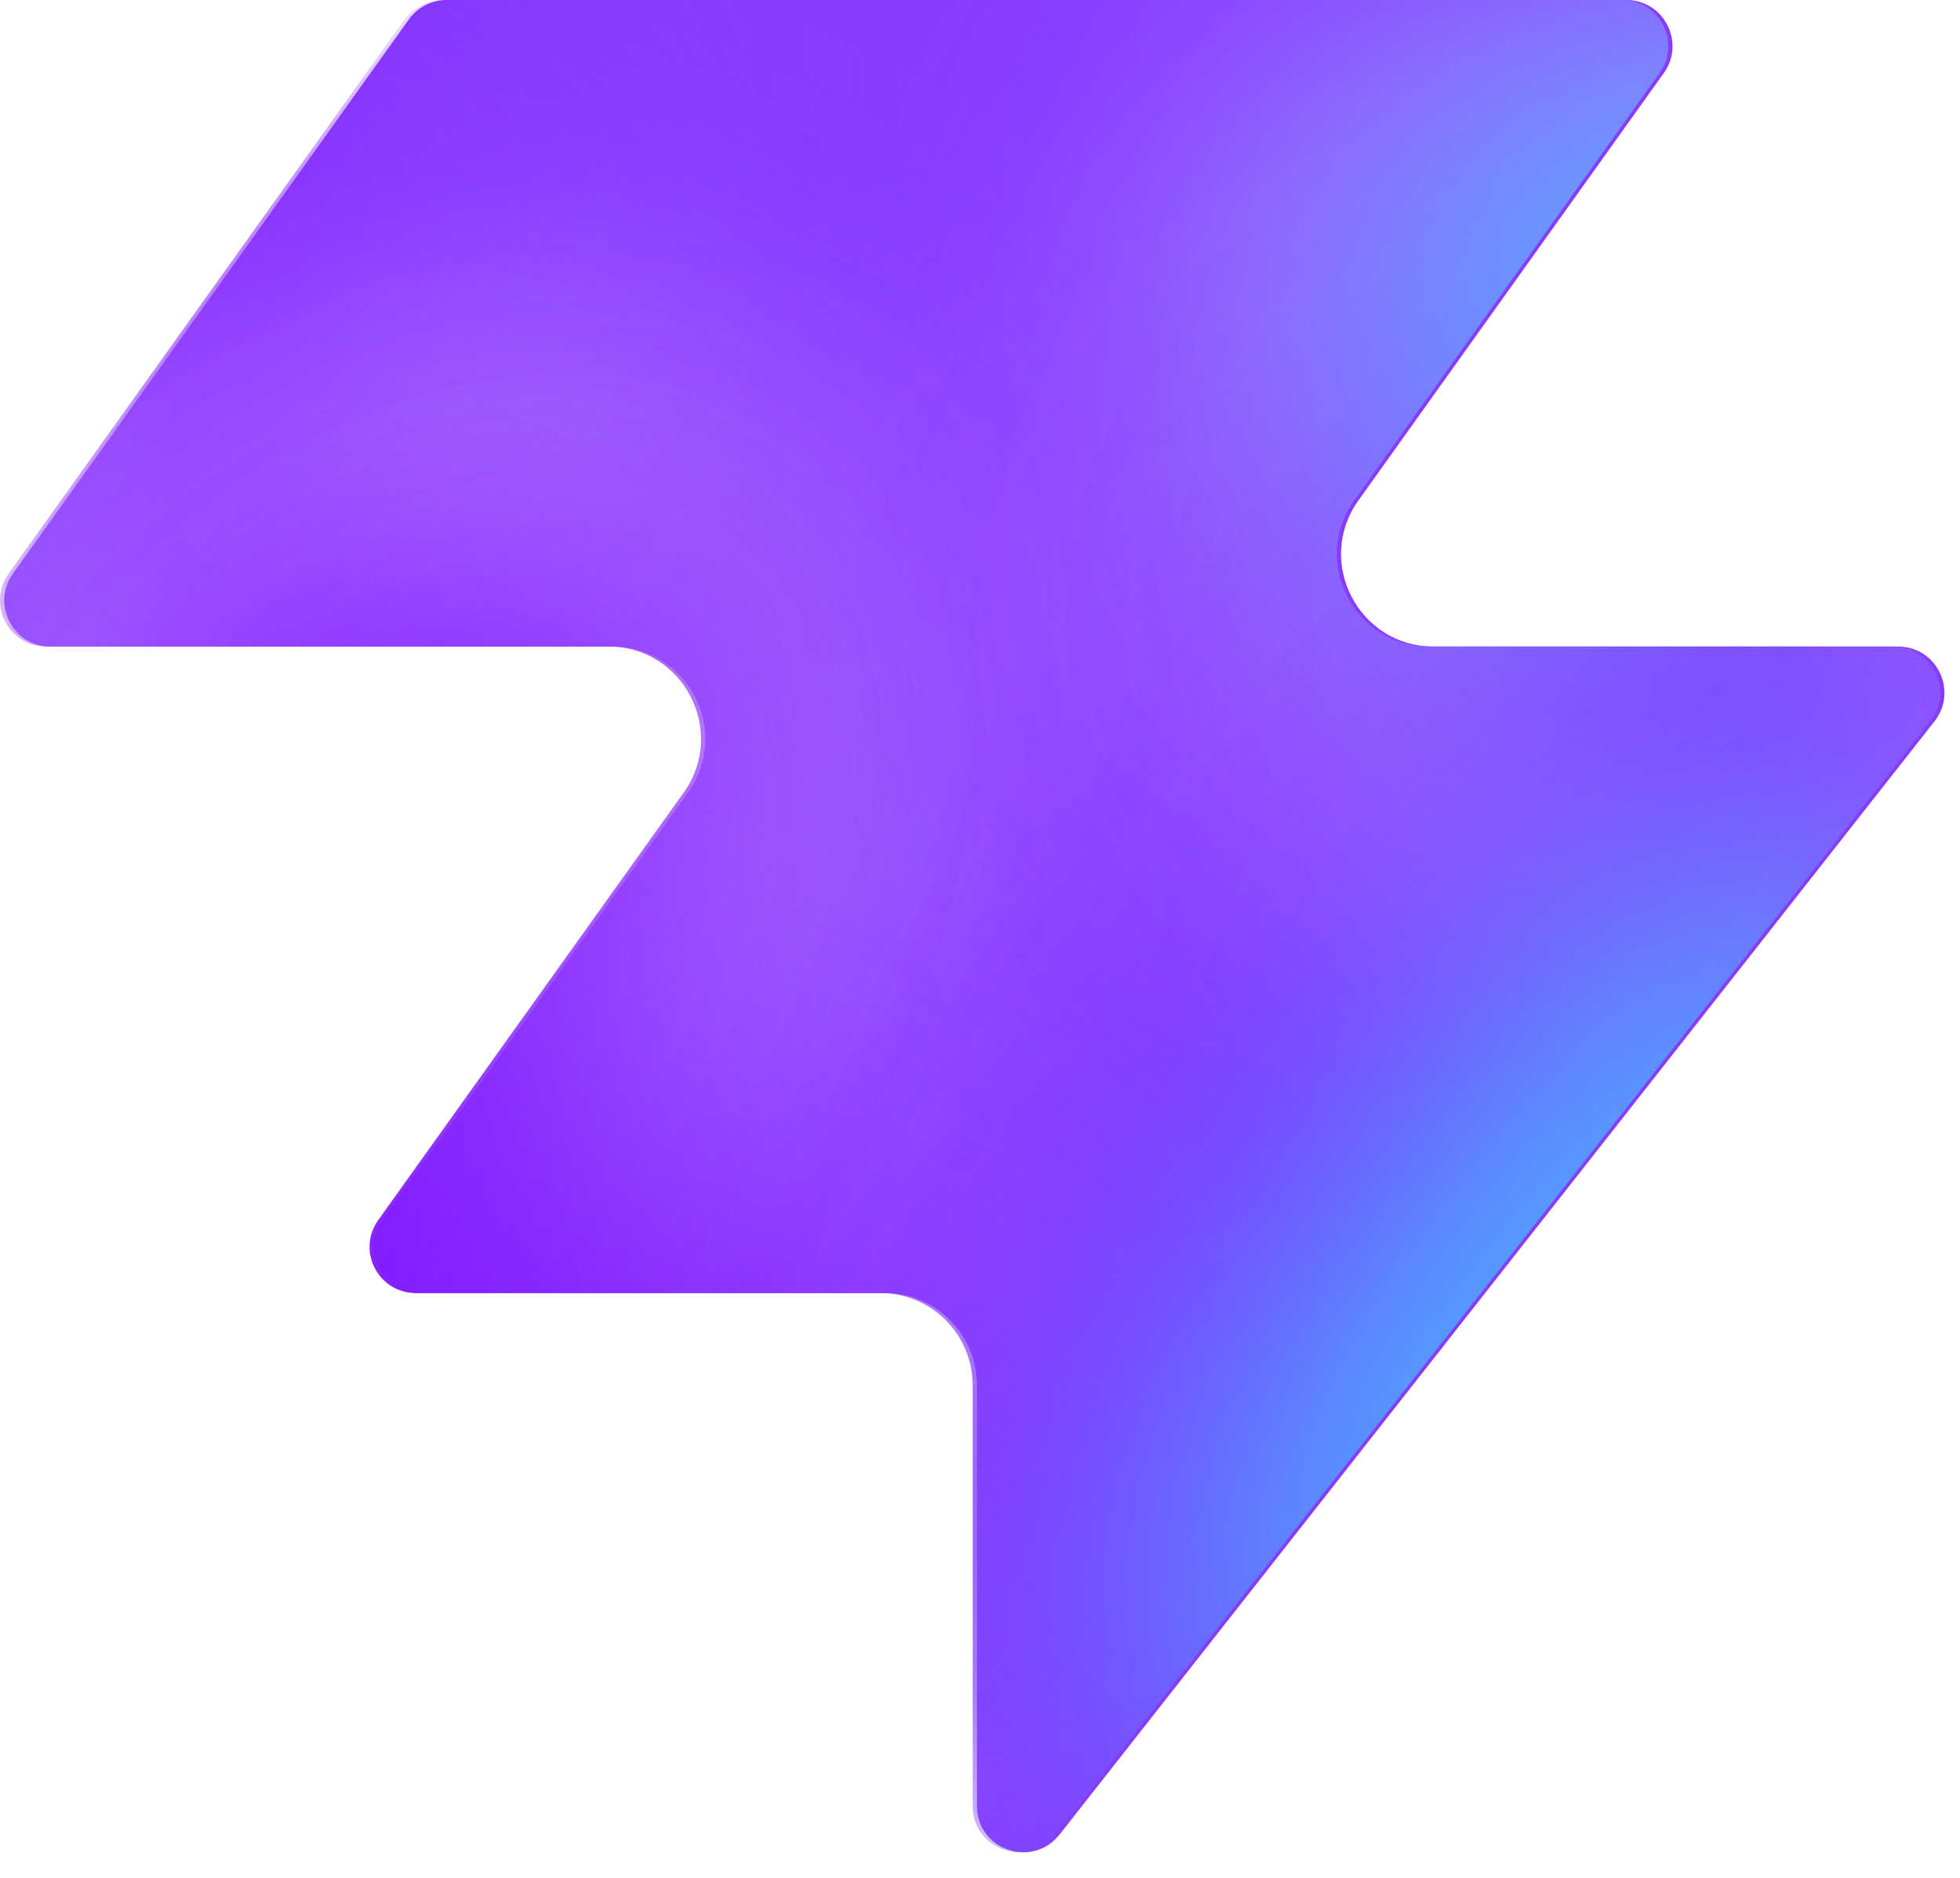
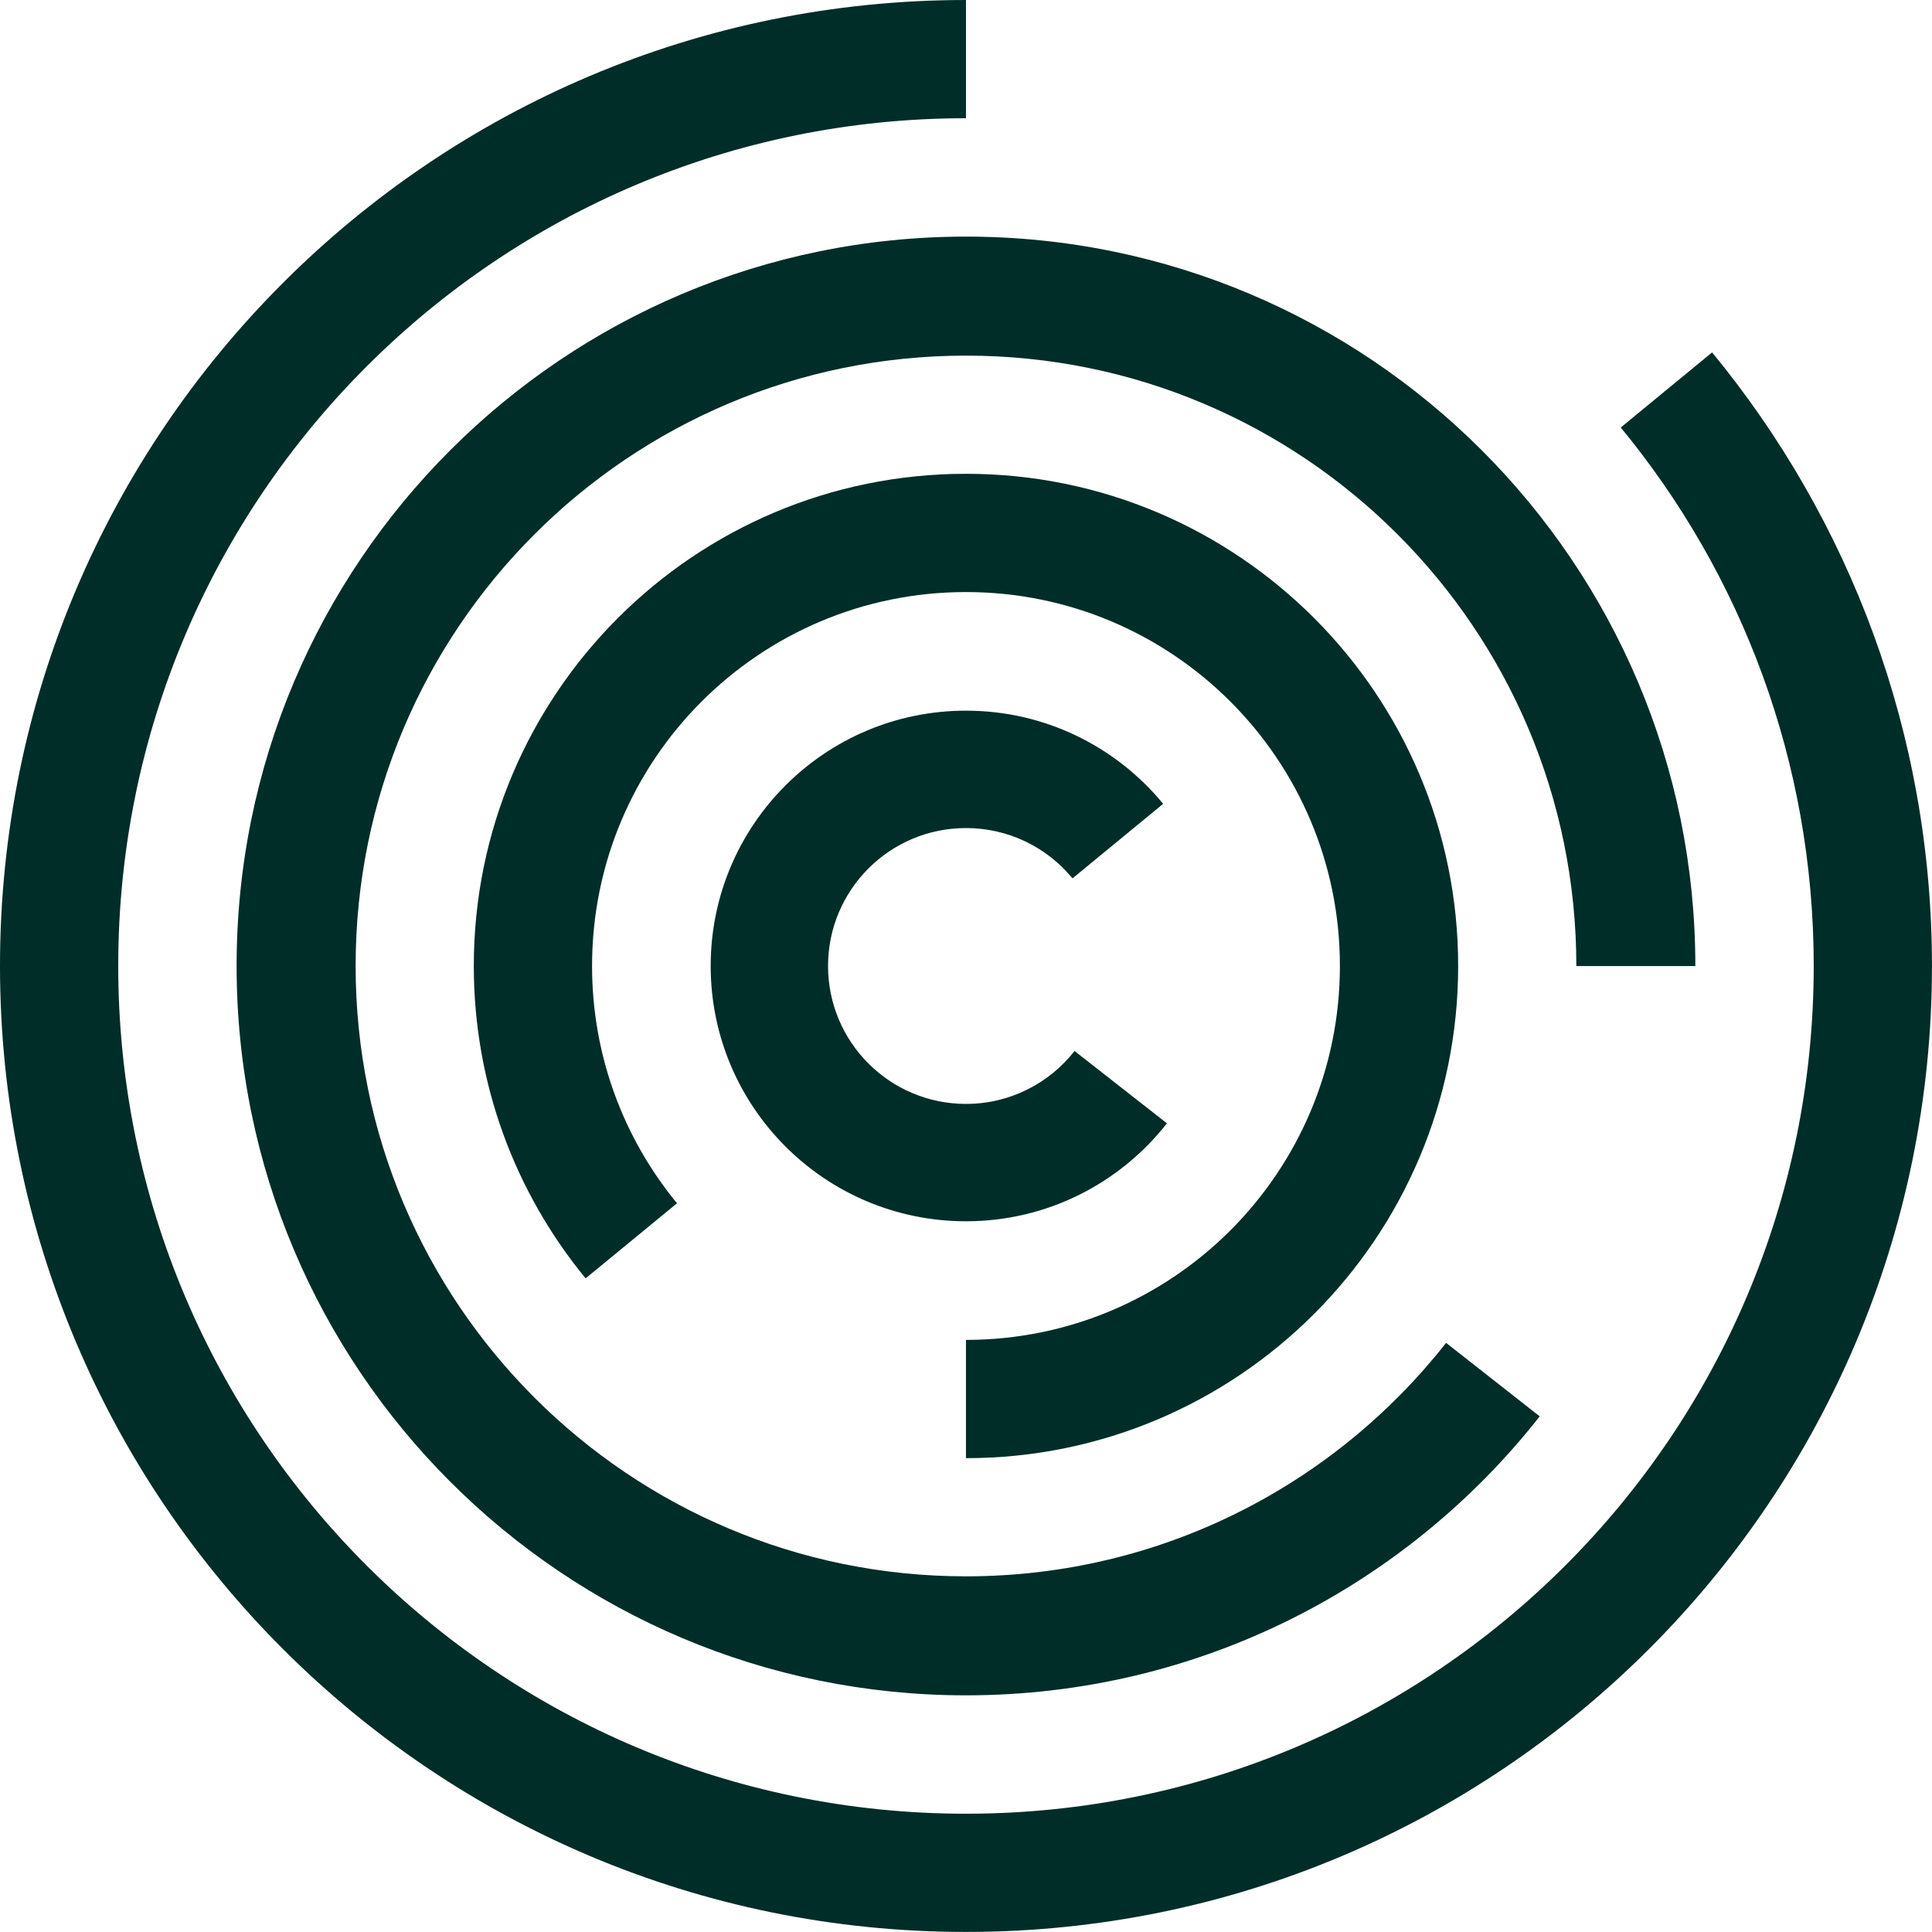
- <svg xmlns="http://www.w3.org/2000/svg" width="48" height="46" fill="none" viewBox="0 0 48 46">
-   <path fill="#863bff" d="M25.946 44.938c-.664.845-2.021.375-2.021-.698V33.937a2.26 2.26 0 0 0-2.262-2.262H10.287c-.92 0-1.456-1.04-.92-1.788l7.48-10.471c1.07-1.497 0-3.578-1.842-3.578H1.237c-.92 0-1.456-1.04-.92-1.788L10.013.474c.214-.297.556-.474.92-.474h28.894c.92 0 1.456 1.04.92 1.788l-7.48 10.471c-1.07 1.498 0 3.579 1.842 3.579h11.377c.943 0 1.473 1.088.89 1.83L25.947 44.94z" style="fill:#863bff;fill:color(display-p3 .525 .23 1);fill-opacity:1" />
-   <mask id="a" width="48" height="46" x="0" y="0" maskUnits="userSpaceOnUse" style="mask-type:alpha">
-     <path fill="#000" d="M25.842 44.938c-.664.844-2.021.375-2.021-.698V33.937a2.26 2.26 0 0 0-2.262-2.262H10.183c-.92 0-1.456-1.04-.92-1.788l7.48-10.471c1.07-1.498 0-3.579-1.842-3.579H1.133c-.92 0-1.456-1.04-.92-1.787L9.91.473c.214-.297.556-.474.92-.474h28.894c.92 0 1.456 1.04.92 1.788l-7.48 10.471c-1.07 1.498 0 3.578 1.842 3.578h11.377c.943 0 1.473 1.088.89 1.832L25.843 44.94z" style="fill:#000;fill-opacity:1" />
-   </mask>
-   <g mask="url(#a)">
-     <g filter="url(#b)">
-       <ellipse cx="5.508" cy="14.704" fill="#ede6ff" rx="5.508" ry="14.704" style="fill:#ede6ff;fill:color(display-p3 .927 .903 1);fill-opacity:1" transform="matrix(.00324 1 1 -.00324 -4.47 31.516)" />
-     </g>
-     <g filter="url(#c)">
-       <ellipse cx="10.399" cy="29.851" fill="#ede6ff" rx="10.399" ry="29.851" style="fill:#ede6ff;fill:color(display-p3 .927 .903 1);fill-opacity:1" transform="matrix(.00324 1 1 -.00324 -39.328 7.883)" />
-     </g>
-     <g filter="url(#d)">
-       <ellipse cx="5.508" cy="30.487" fill="#7e14ff" rx="5.508" ry="30.487" style="fill:#7e14ff;fill:color(display-p3 .492 .077 1);fill-opacity:1" transform="rotate(89.814 -25.913 -14.639)scale(1 -1)" />
-     </g>
-     <g filter="url(#e)">
-       <ellipse cx="5.508" cy="30.599" fill="#7e14ff" rx="5.508" ry="30.599" style="fill:#7e14ff;fill:color(display-p3 .492 .077 1);fill-opacity:1" transform="rotate(89.814 -32.644 -3.334)scale(1 -1)" />
-     </g>
-     <g filter="url(#f)">
-       <ellipse cx="5.508" cy="30.599" fill="#7e14ff" rx="5.508" ry="30.599" style="fill:#7e14ff;fill:color(display-p3 .492 .077 1);fill-opacity:1" transform="matrix(.00324 1 1 -.00324 -34.34 30.47)" />
-     </g>
-     <g filter="url(#g)">
-       <ellipse cx="14.072" cy="22.078" fill="#ede6ff" rx="14.072" ry="22.078" style="fill:#ede6ff;fill:color(display-p3 .927 .903 1);fill-opacity:1" transform="rotate(93.35 24.506 48.493)scale(-1 1)" />
-     </g>
-     <g filter="url(#h)">
-       <ellipse cx="3.47" cy="21.501" fill="#7e14ff" rx="3.47" ry="21.501" style="fill:#7e14ff;fill:color(display-p3 .492 .077 1);fill-opacity:1" transform="rotate(89.009 28.708 47.59)scale(-1 1)" />
-     </g>
-     <g filter="url(#i)">
-       <ellipse cx="3.47" cy="21.501" fill="#7e14ff" rx="3.47" ry="21.501" style="fill:#7e14ff;fill:color(display-p3 .492 .077 1);fill-opacity:1" transform="rotate(89.009 28.708 47.59)scale(-1 1)" />
-     </g>
-     <g filter="url(#j)">
-       <ellipse cx=".387" cy="8.972" fill="#7e14ff" rx="4.407" ry="29.108" style="fill:#7e14ff;fill:color(display-p3 .492 .077 1);fill-opacity:1" transform="rotate(39.51 .387 8.972)" />
-     </g>
-     <g filter="url(#k)">
-       <ellipse cx="47.523" cy="-6.092" fill="#7e14ff" rx="4.407" ry="29.108" style="fill:#7e14ff;fill:color(display-p3 .492 .077 1);fill-opacity:1" transform="rotate(37.892 47.523 -6.092)" />
-     </g>
-     <g filter="url(#l)">
-       <ellipse cx="41.412" cy="6.333" fill="#47bfff" rx="5.971" ry="9.665" style="fill:#47bfff;fill:color(display-p3 .28 .748 1);fill-opacity:1" transform="rotate(37.892 41.412 6.333)" />
-     </g>
-     <g filter="url(#m)">
-       <ellipse cx="-1.879" cy="38.332" fill="#7e14ff" rx="4.407" ry="29.108" style="fill:#7e14ff;fill:color(display-p3 .492 .077 1);fill-opacity:1" transform="rotate(37.892 -1.88 38.332)" />
-     </g>
-     <g filter="url(#n)">
-       <ellipse cx="-1.879" cy="38.332" fill="#7e14ff" rx="4.407" ry="29.108" style="fill:#7e14ff;fill:color(display-p3 .492 .077 1);fill-opacity:1" transform="rotate(37.892 -1.88 38.332)" />
-     </g>
-     <g filter="url(#o)">
-       <ellipse cx="35.651" cy="29.907" fill="#7e14ff" rx="4.407" ry="29.108" style="fill:#7e14ff;fill:color(display-p3 .492 .077 1);fill-opacity:1" transform="rotate(37.892 35.651 29.907)" />
-     </g>
-     <g filter="url(#p)">
-       <ellipse cx="38.418" cy="32.4" fill="#47bfff" rx="5.971" ry="15.297" style="fill:#47bfff;fill:color(display-p3 .28 .748 1);fill-opacity:1" transform="rotate(37.892 38.418 32.4)" />
-     </g>
-   </g>
-   <defs>
-     <filter id="b" width="60.045" height="41.654" x="-19.77" y="16.149" color-interpolation-filters="sRGB" filterUnits="userSpaceOnUse">
-       <feFlood flood-opacity="0" result="BackgroundImageFix" />
-       <feBlend in="SourceGraphic" in2="BackgroundImageFix" result="shape" />
-       <feGaussianBlur result="effect1_foregroundBlur_2002_17158" stdDeviation="7.659" />
-     </filter>
-     <filter id="c" width="90.34" height="51.437" x="-54.613" y="-7.533" color-interpolation-filters="sRGB" filterUnits="userSpaceOnUse">
-       <feFlood flood-opacity="0" result="BackgroundImageFix" />
-       <feBlend in="SourceGraphic" in2="BackgroundImageFix" result="shape" />
-       <feGaussianBlur result="effect1_foregroundBlur_2002_17158" stdDeviation="7.659" />
-     </filter>
-     <filter id="d" width="79.355" height="29.4" x="-49.64" y="2.03" color-interpolation-filters="sRGB" filterUnits="userSpaceOnUse">
-       <feFlood flood-opacity="0" result="BackgroundImageFix" />
-       <feBlend in="SourceGraphic" in2="BackgroundImageFix" result="shape" />
-       <feGaussianBlur result="effect1_foregroundBlur_2002_17158" stdDeviation="4.596" />
-     </filter>
-     <filter id="e" width="79.579" height="29.4" x="-45.045" y="20.029" color-interpolation-filters="sRGB" filterUnits="userSpaceOnUse">
-       <feFlood flood-opacity="0" result="BackgroundImageFix" />
-       <feBlend in="SourceGraphic" in2="BackgroundImageFix" result="shape" />
-       <feGaussianBlur result="effect1_foregroundBlur_2002_17158" stdDeviation="4.596" />
-     </filter>
-     <filter id="f" width="79.579" height="29.4" x="-43.513" y="21.178" color-interpolation-filters="sRGB" filterUnits="userSpaceOnUse">
-       <feFlood flood-opacity="0" result="BackgroundImageFix" />
-       <feBlend in="SourceGraphic" in2="BackgroundImageFix" result="shape" />
-       <feGaussianBlur result="effect1_foregroundBlur_2002_17158" stdDeviation="4.596" />
-     </filter>
-     <filter id="g" width="74.749" height="58.852" x="15.756" y="-17.901" color-interpolation-filters="sRGB" filterUnits="userSpaceOnUse">
-       <feFlood flood-opacity="0" result="BackgroundImageFix" />
-       <feBlend in="SourceGraphic" in2="BackgroundImageFix" result="shape" />
-       <feGaussianBlur result="effect1_foregroundBlur_2002_17158" stdDeviation="7.659" />
-     </filter>
-     <filter id="h" width="61.377" height="25.362" x="23.548" y="2.284" color-interpolation-filters="sRGB" filterUnits="userSpaceOnUse">
-       <feFlood flood-opacity="0" result="BackgroundImageFix" />
-       <feBlend in="SourceGraphic" in2="BackgroundImageFix" result="shape" />
-       <feGaussianBlur result="effect1_foregroundBlur_2002_17158" stdDeviation="4.596" />
-     </filter>
-     <filter id="i" width="61.377" height="25.362" x="23.548" y="2.284" color-interpolation-filters="sRGB" filterUnits="userSpaceOnUse">
-       <feFlood flood-opacity="0" result="BackgroundImageFix" />
-       <feBlend in="SourceGraphic" in2="BackgroundImageFix" result="shape" />
-       <feGaussianBlur result="effect1_foregroundBlur_2002_17158" stdDeviation="4.596" />
-     </filter>
-     <filter id="j" width="56.045" height="63.649" x="-27.636" y="-22.853" color-interpolation-filters="sRGB" filterUnits="userSpaceOnUse">
-       <feFlood flood-opacity="0" result="BackgroundImageFix" />
-       <feBlend in="SourceGraphic" in2="BackgroundImageFix" result="shape" />
-       <feGaussianBlur result="effect1_foregroundBlur_2002_17158" stdDeviation="4.596" />
-     </filter>
-     <filter id="k" width="54.814" height="64.646" x="20.116" y="-38.415" color-interpolation-filters="sRGB" filterUnits="userSpaceOnUse">
-       <feFlood flood-opacity="0" result="BackgroundImageFix" />
-       <feBlend in="SourceGraphic" in2="BackgroundImageFix" result="shape" />
-       <feGaussianBlur result="effect1_foregroundBlur_2002_17158" stdDeviation="4.596" />
-     </filter>
-     <filter id="l" width="33.541" height="35.313" x="24.641" y="-11.323" color-interpolation-filters="sRGB" filterUnits="userSpaceOnUse">
-       <feFlood flood-opacity="0" result="BackgroundImageFix" />
-       <feBlend in="SourceGraphic" in2="BackgroundImageFix" result="shape" />
-       <feGaussianBlur result="effect1_foregroundBlur_2002_17158" stdDeviation="4.596" />
-     </filter>
-     <filter id="m" width="54.814" height="64.646" x="-29.286" y="6.009" color-interpolation-filters="sRGB" filterUnits="userSpaceOnUse">
-       <feFlood flood-opacity="0" result="BackgroundImageFix" />
-       <feBlend in="SourceGraphic" in2="BackgroundImageFix" result="shape" />
-       <feGaussianBlur result="effect1_foregroundBlur_2002_17158" stdDeviation="4.596" />
-     </filter>
-     <filter id="n" width="54.814" height="64.646" x="-29.286" y="6.009" color-interpolation-filters="sRGB" filterUnits="userSpaceOnUse">
-       <feFlood flood-opacity="0" result="BackgroundImageFix" />
-       <feBlend in="SourceGraphic" in2="BackgroundImageFix" result="shape" />
-       <feGaussianBlur result="effect1_foregroundBlur_2002_17158" stdDeviation="4.596" />
-     </filter>
-     <filter id="o" width="54.814" height="64.646" x="8.244" y="-2.416" color-interpolation-filters="sRGB" filterUnits="userSpaceOnUse">
-       <feFlood flood-opacity="0" result="BackgroundImageFix" />
-       <feBlend in="SourceGraphic" in2="BackgroundImageFix" result="shape" />
-       <feGaussianBlur result="effect1_foregroundBlur_2002_17158" stdDeviation="4.596" />
-     </filter>
-     <filter id="p" width="39.409" height="43.623" x="18.713" y="10.588" color-interpolation-filters="sRGB" filterUnits="userSpaceOnUse">
-       <feFlood flood-opacity="0" result="BackgroundImageFix" />
-       <feBlend in="SourceGraphic" in2="BackgroundImageFix" result="shape" />
-       <feGaussianBlur result="effect1_foregroundBlur_2002_17158" stdDeviation="4.596" />
-     </filter>
-   </defs>
+ <svg xmlns="http://www.w3.org/2000/svg" viewBox="0 0 97.11 97.11">
+   <path fill="#002D28" d="M81.466 21.488C87.526 28.848 91.165 38.276 91.165 48.554C91.165 72.087 72.088 91.165 48.554 91.165C25.02 91.165 5.943 72.087 5.943 48.554C5.943 25.02 25.02 5.943 48.554 5.943V0C21.738 0 0 21.738 0 48.554C0 75.369 21.738 97.107 48.554 97.107C75.37 97.107 97.108 75.369 97.108 48.554C97.108 36.842 92.961 26.1 86.056 17.713L81.466 21.488Z" />
+   <path fill="#002D28" d="M54.011 52.827C52.742 54.446 50.77 55.487 48.554 55.487C44.725 55.487 41.621 52.383 41.621 48.554C41.621 44.725 44.725 41.621 48.554 41.621C50.711 41.621 52.637 42.606 53.909 44.15L58.465 40.403C56.112 37.544 52.546 35.721 48.554 35.721C41.467 35.721 35.722 41.467 35.722 48.554C35.722 55.641 41.467 61.386 48.554 61.386C52.656 61.386 56.306 59.459 58.655 56.463L54.011 52.827Z" />
+   <path fill="#002D28" d="M48.554 23.815C34.891 23.815 23.815 34.891 23.815 48.554C23.815 54.515 25.924 59.983 29.436 64.255L34.029 60.482C31.361 57.237 29.759 53.083 29.759 48.554C29.759 38.173 38.174 29.759 48.554 29.759C58.934 29.759 67.349 38.173 67.349 48.554C67.349 58.934 58.934 67.349 48.554 67.349H48.553L48.553 73.293H48.554C62.217 73.293 73.293 62.217 73.293 48.554C73.293 34.891 62.217 23.815 48.554 23.815Z" />
+   <path fill="#002D28" d="M72.687 67.498C67.07 74.643 58.348 79.233 48.554 79.233C31.61 79.233 17.875 65.497 17.875 48.554C17.875 31.61 31.61 17.875 48.554 17.875C65.498 17.875 79.233 31.61 79.233 48.554V48.557L85.215 48.557V48.554C85.215 28.306 68.801 11.893 48.554 11.893C28.307 11.893 11.893 28.306 11.893 48.554C11.893 68.801 28.307 85.214 48.554 85.214C60.258 85.214 70.68 79.73 77.392 71.192L72.687 67.498Z" />
</svg>
